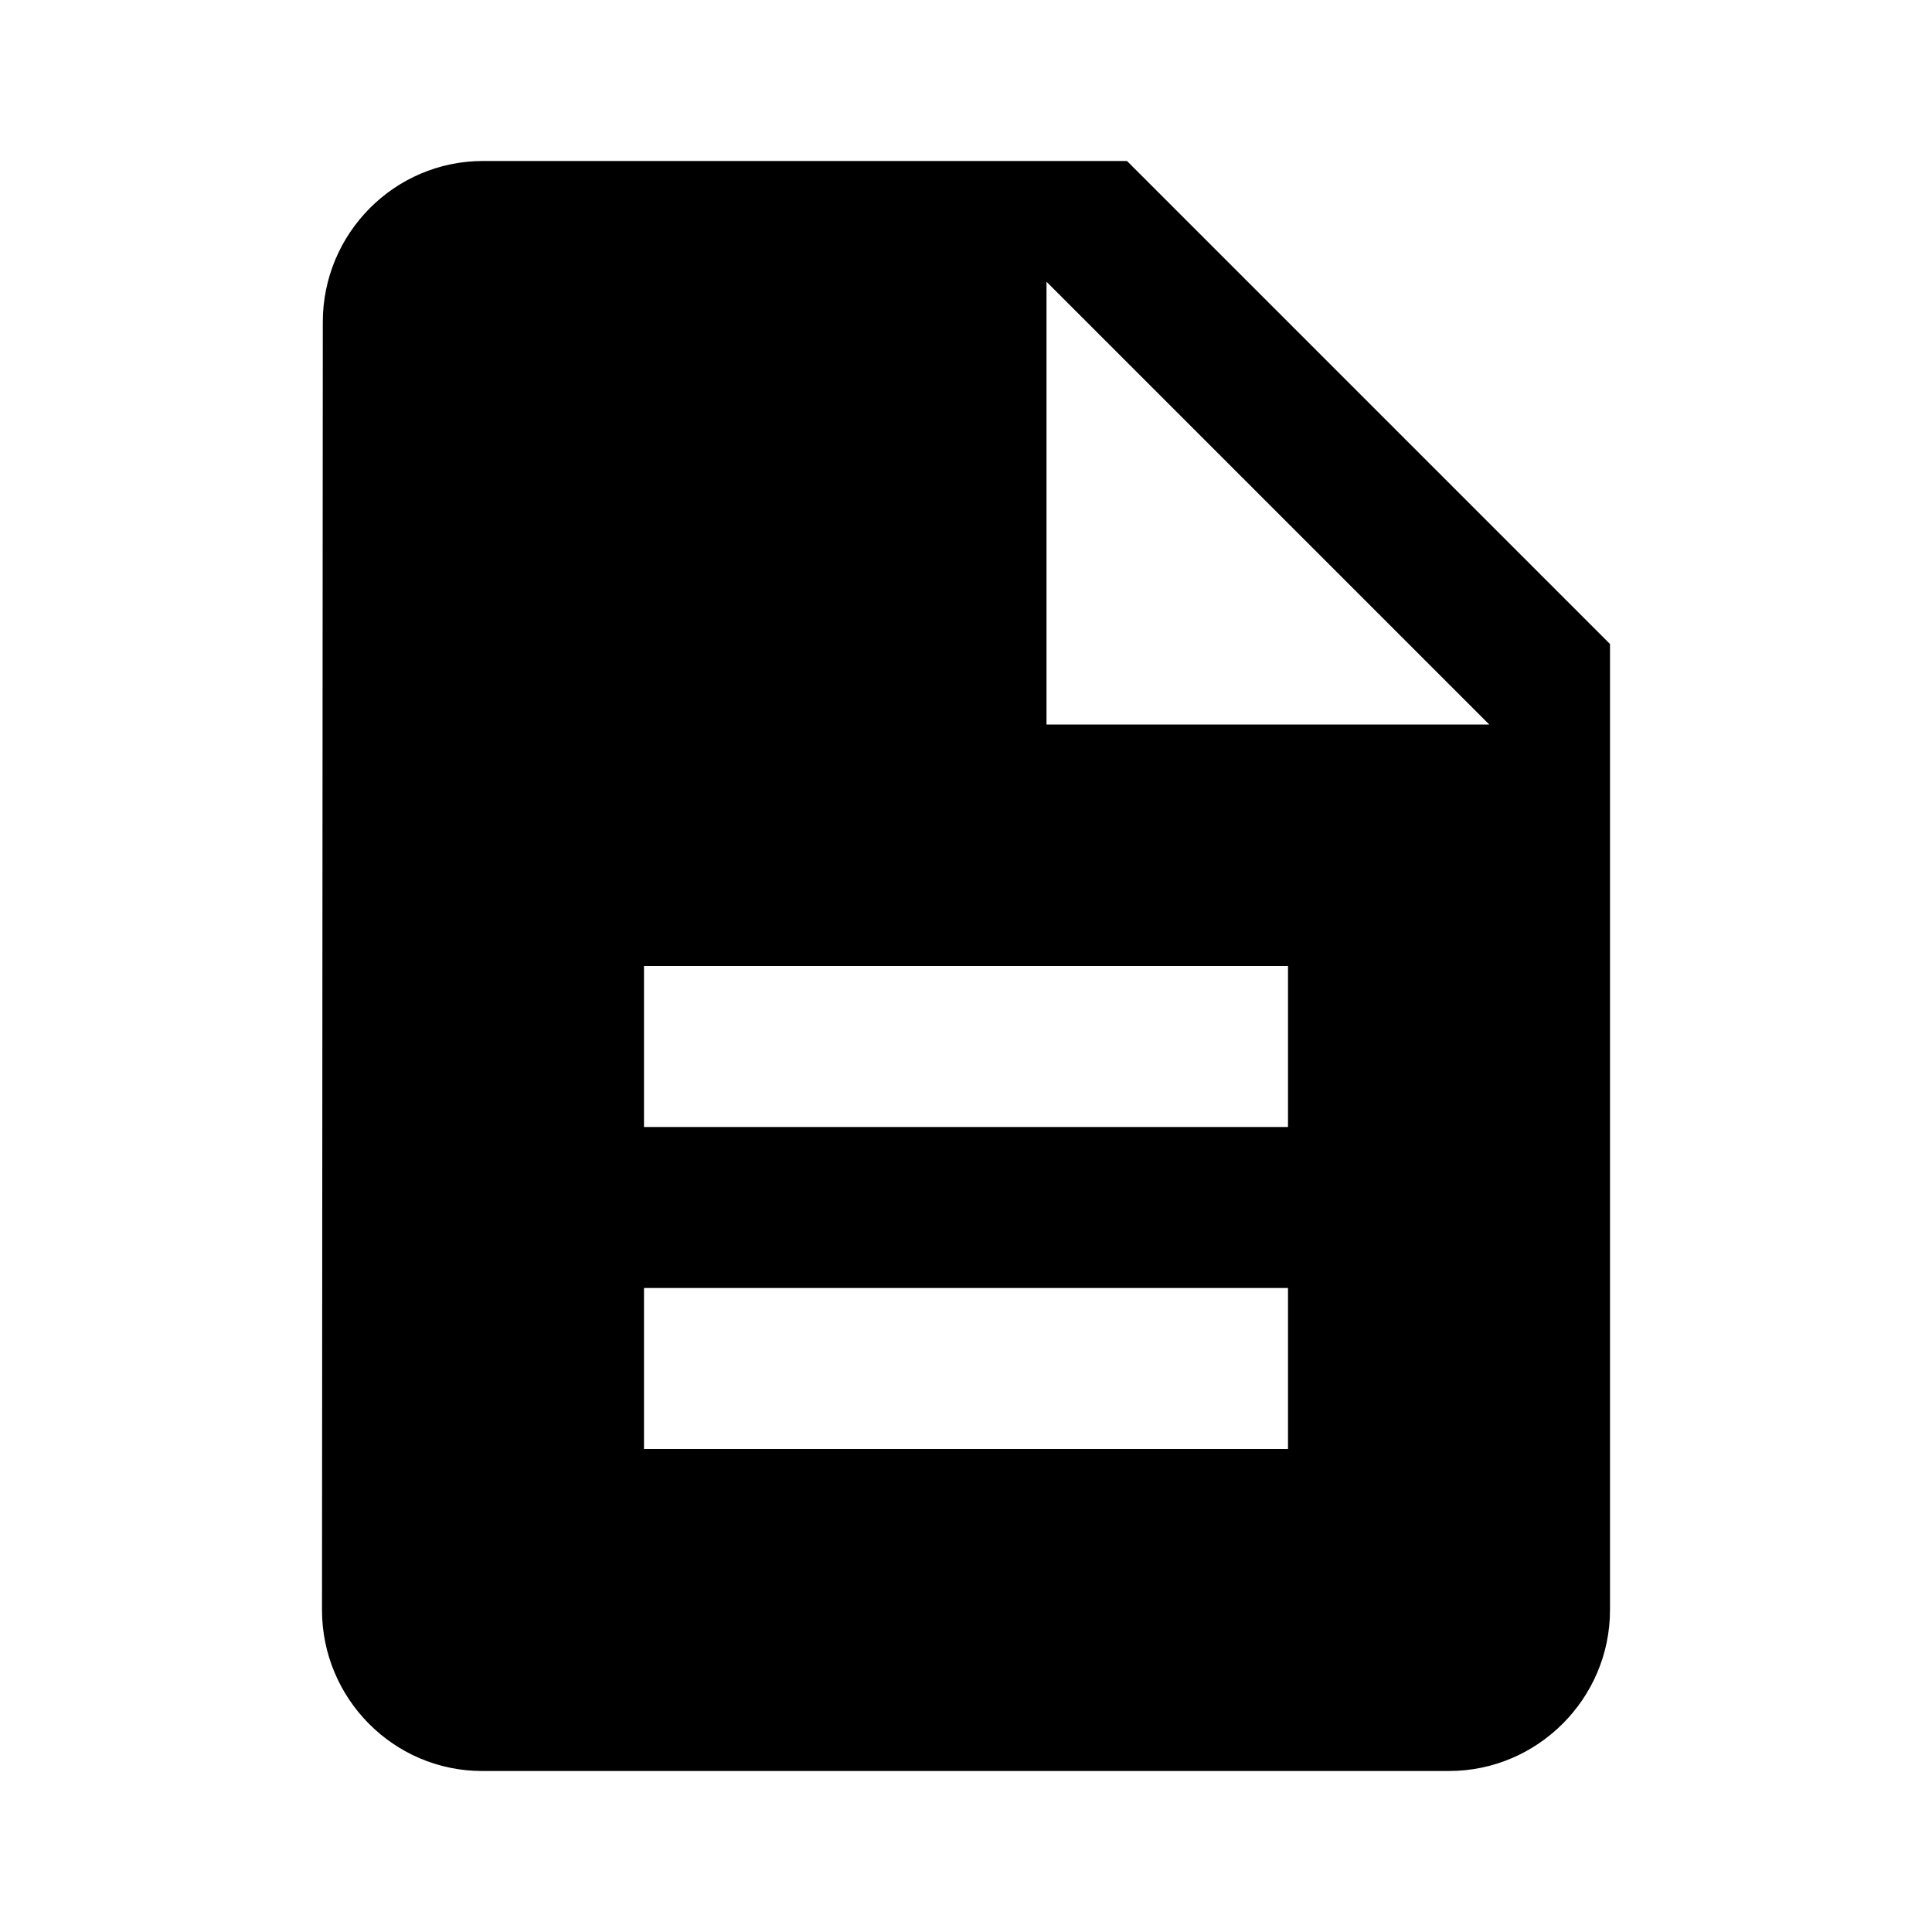
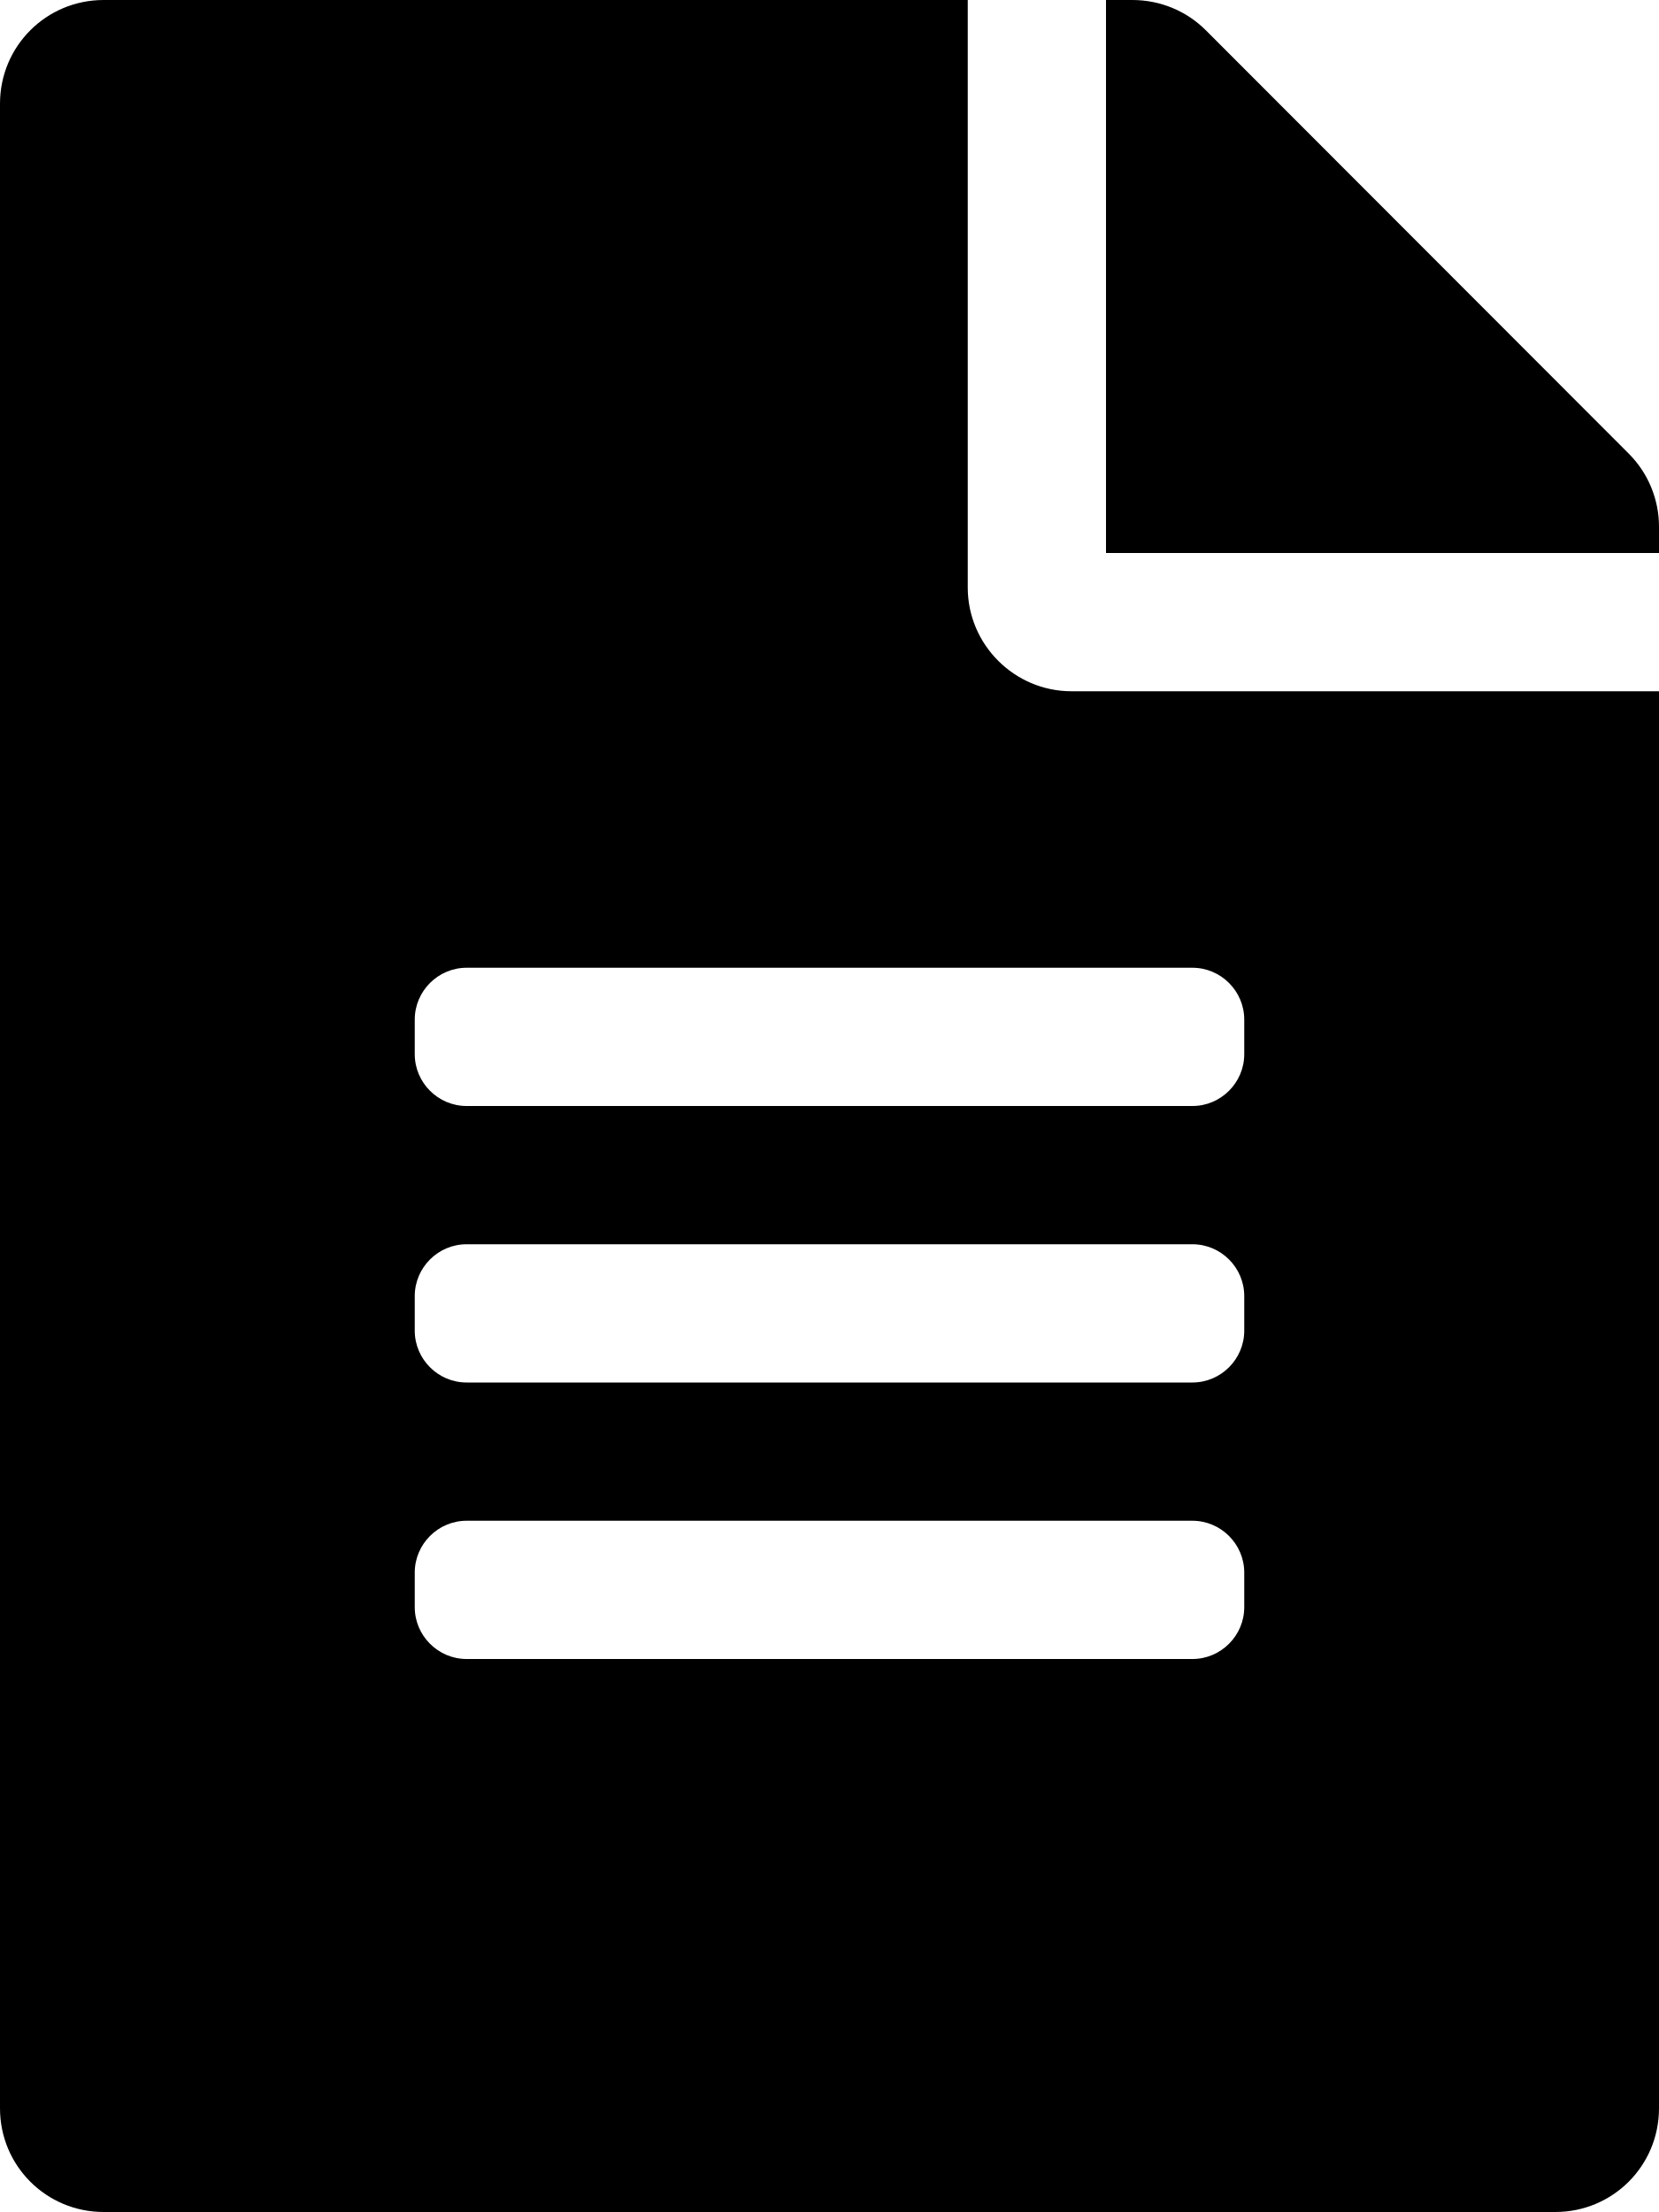
- <svg xmlns="http://www.w3.org/2000/svg" viewBox="0 0 24 24" fill="%236e82b3" width="48px" height="48px">
-   <path d="M0 0h24v24H0z" fill="none" />
-   <path d="M14 2H6c-1.1 0-1.99.9-1.99 2L4 20c0 1.1.89 2 1.99 2H18c1.1 0 2-.9 2-2V8l-6-6zm2 16H8v-2h8v2zm0-4H8v-2h8v2zm-3-5V3.5L18.5 9H13z" />
+ <svg xmlns="http://www.w3.org/2000/svg" aria-hidden="true" focusable="false" data-prefix="fas" data-icon="file-alt" class="svg-inline--fa fa-file-alt fa-w-12" role="img" viewBox="0 0 384 512">
+   <path fill="%236e82b3" d="M224 136V0H24C10.7 0 0 10.7 0 24v464c0 13.3 10.7 24 24 24h336c13.3 0 24-10.7 24-24V160H248c-13.2 0-24-10.8-24-24zm64 236c0 6.6-5.4 12-12 12H108c-6.6 0-12-5.4-12-12v-8c0-6.6 5.4-12 12-12h168c6.6 0 12 5.4 12 12v8zm0-64c0 6.6-5.4 12-12 12H108c-6.6 0-12-5.4-12-12v-8c0-6.6 5.4-12 12-12h168c6.6 0 12 5.4 12 12v8zm0-72v8c0 6.6-5.4 12-12 12H108c-6.6 0-12-5.4-12-12v-8c0-6.6 5.4-12 12-12h168c6.6 0 12 5.4 12 12zm96-114.1v6.1H256V0h6.1c6.4 0 12.5 2.5 17 7l97.9 98c4.5 4.5 7 10.6 7 16.9z" />
</svg>
